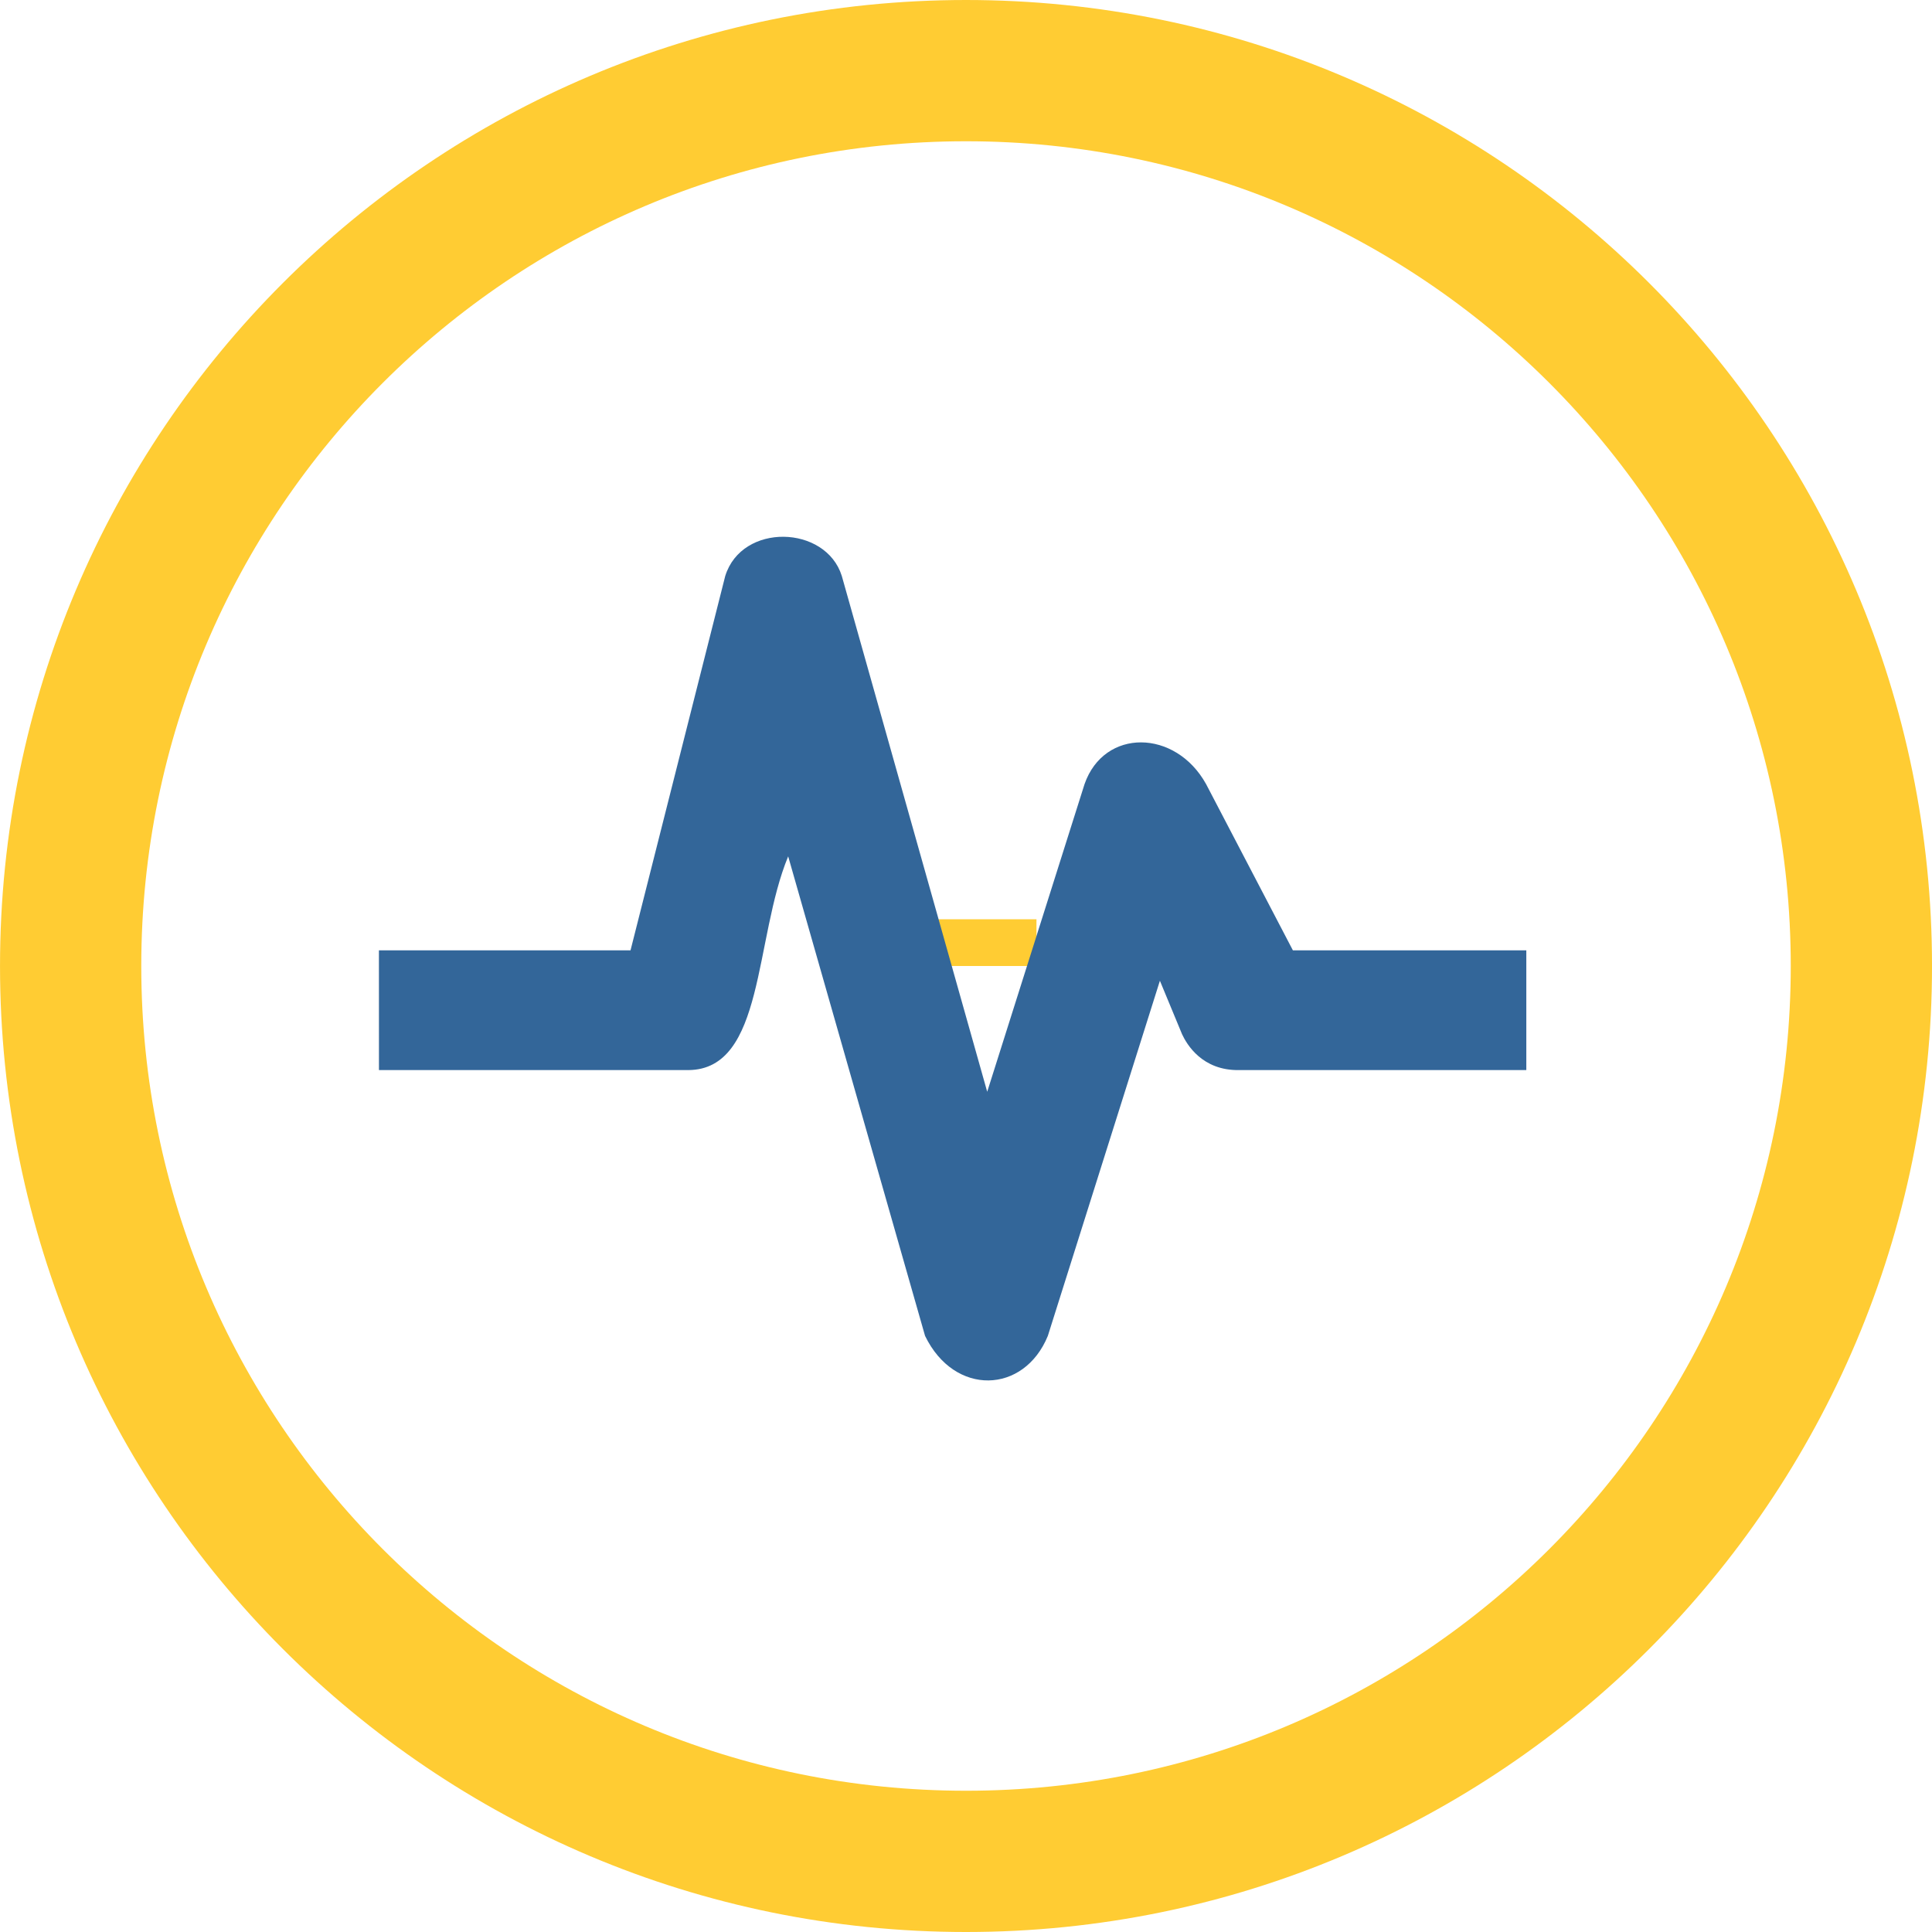
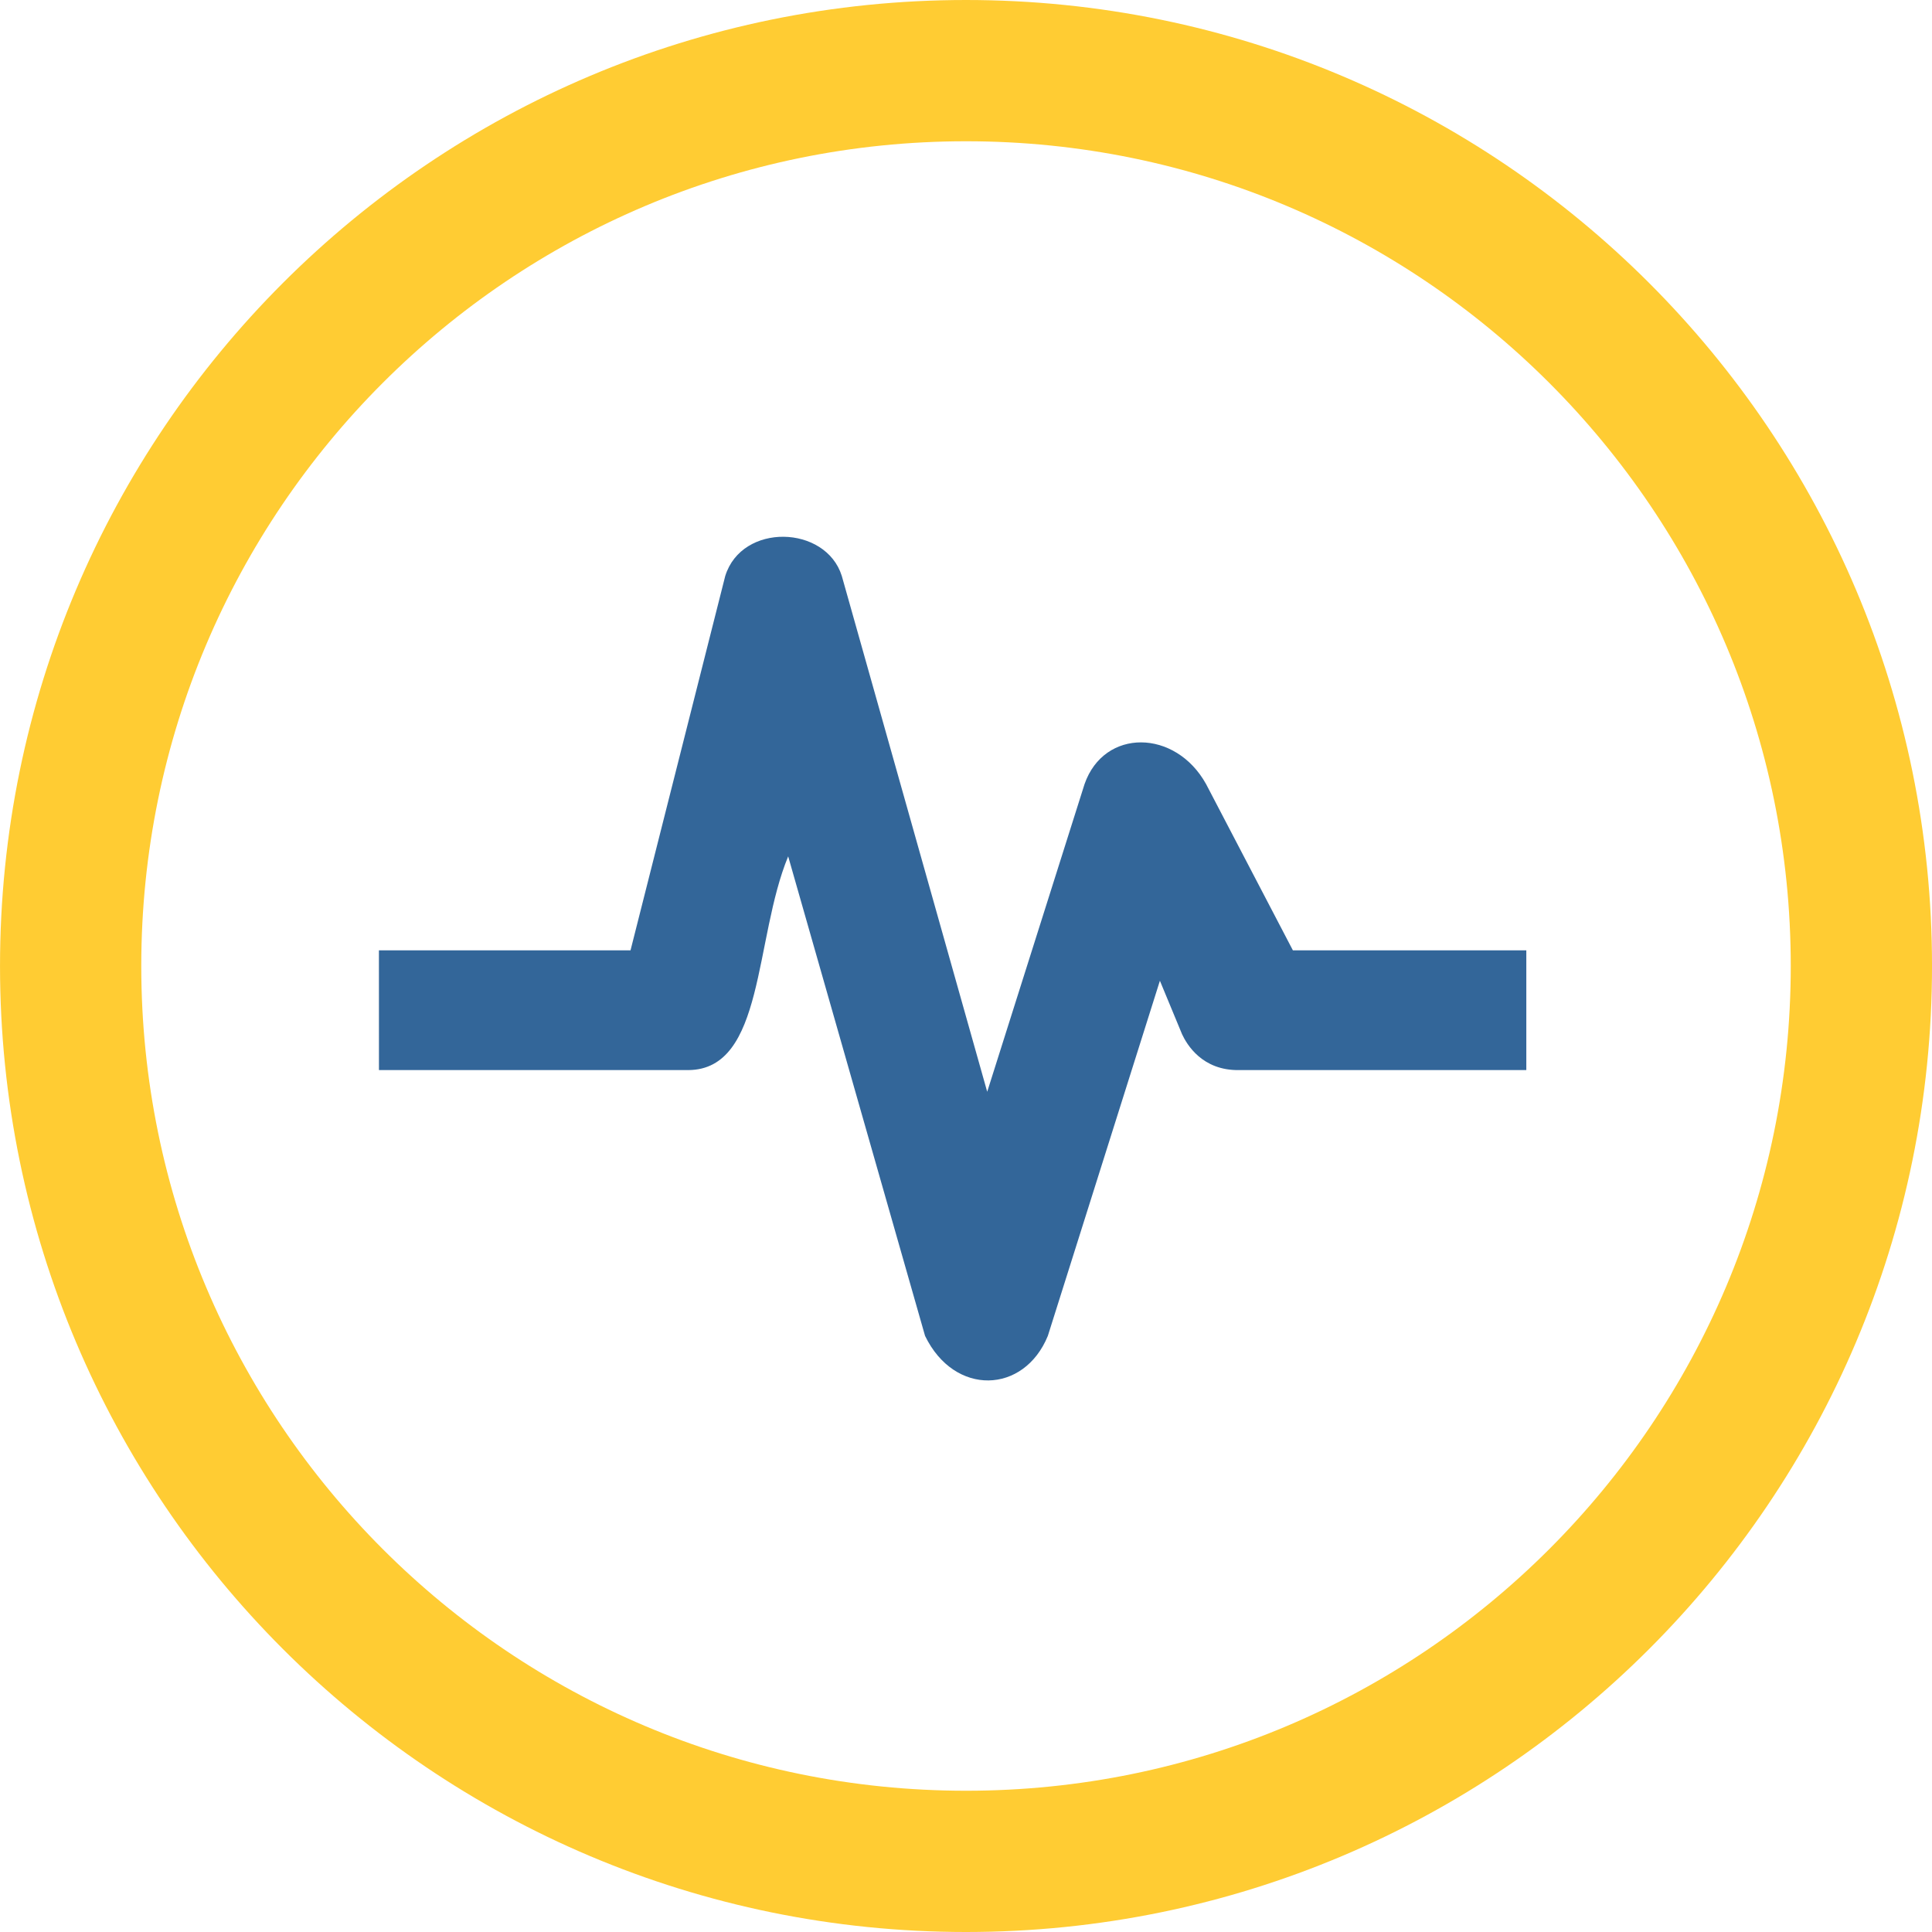
<svg xmlns="http://www.w3.org/2000/svg" width="59.619mm" height="59.619mm" viewBox="0 0 59.619 59.619" version="1.1" id="svg8">
  <defs id="defs2" />
  <g id="layer1" transform="translate(0,-237.3805)">
-     <ellipse style="fill:none;stroke:#ffcc33;stroke-width:4.35;stroke-miterlimit:4;stroke-dasharray:none;stroke-opacity:1" id="path871" cx="29.809" cy="266.469" rx="2.4063713e-13" ry="0.721" />
    <circle style="fill:none;stroke:#ffcc33;stroke-width:4.359;stroke-miterlimit:4;stroke-dasharray:none;stroke-opacity:1" id="path853" cx="29.81" cy="267.19" r="27.63" />
    <path id="rect3477" style="fill:#336699;fill-opacity:1;stroke:none;stroke-width:0.01;stroke-linejoin:round;stroke-miterlimit:4;stroke-dasharray:none;stroke-opacity:0.639" d="m 11.693,266.707 h 7.764 L 22.38,255.154 c 0.514,-1.65 3.104,-1.575 3.597,0 l 4.487,15.917 3.004,-9.495 c 0.604,-1.729 2.805,-1.702 3.75,0 l 2.679,5.131 7.203,1.5e-4 v 3.695 l -8.861,-1.5e-4 c -1.142,0.019 -1.615,-0.792 -1.762,-1.106 l -0.684,-1.651 -3.458,10.959 c -0.733,1.794 -2.881,1.872 -3.789,0 l -4.224,-14.797 c -1.055,2.549 -0.723,6.576 -3.078,6.595 h -9.55 z" />
  </g>
</svg>
